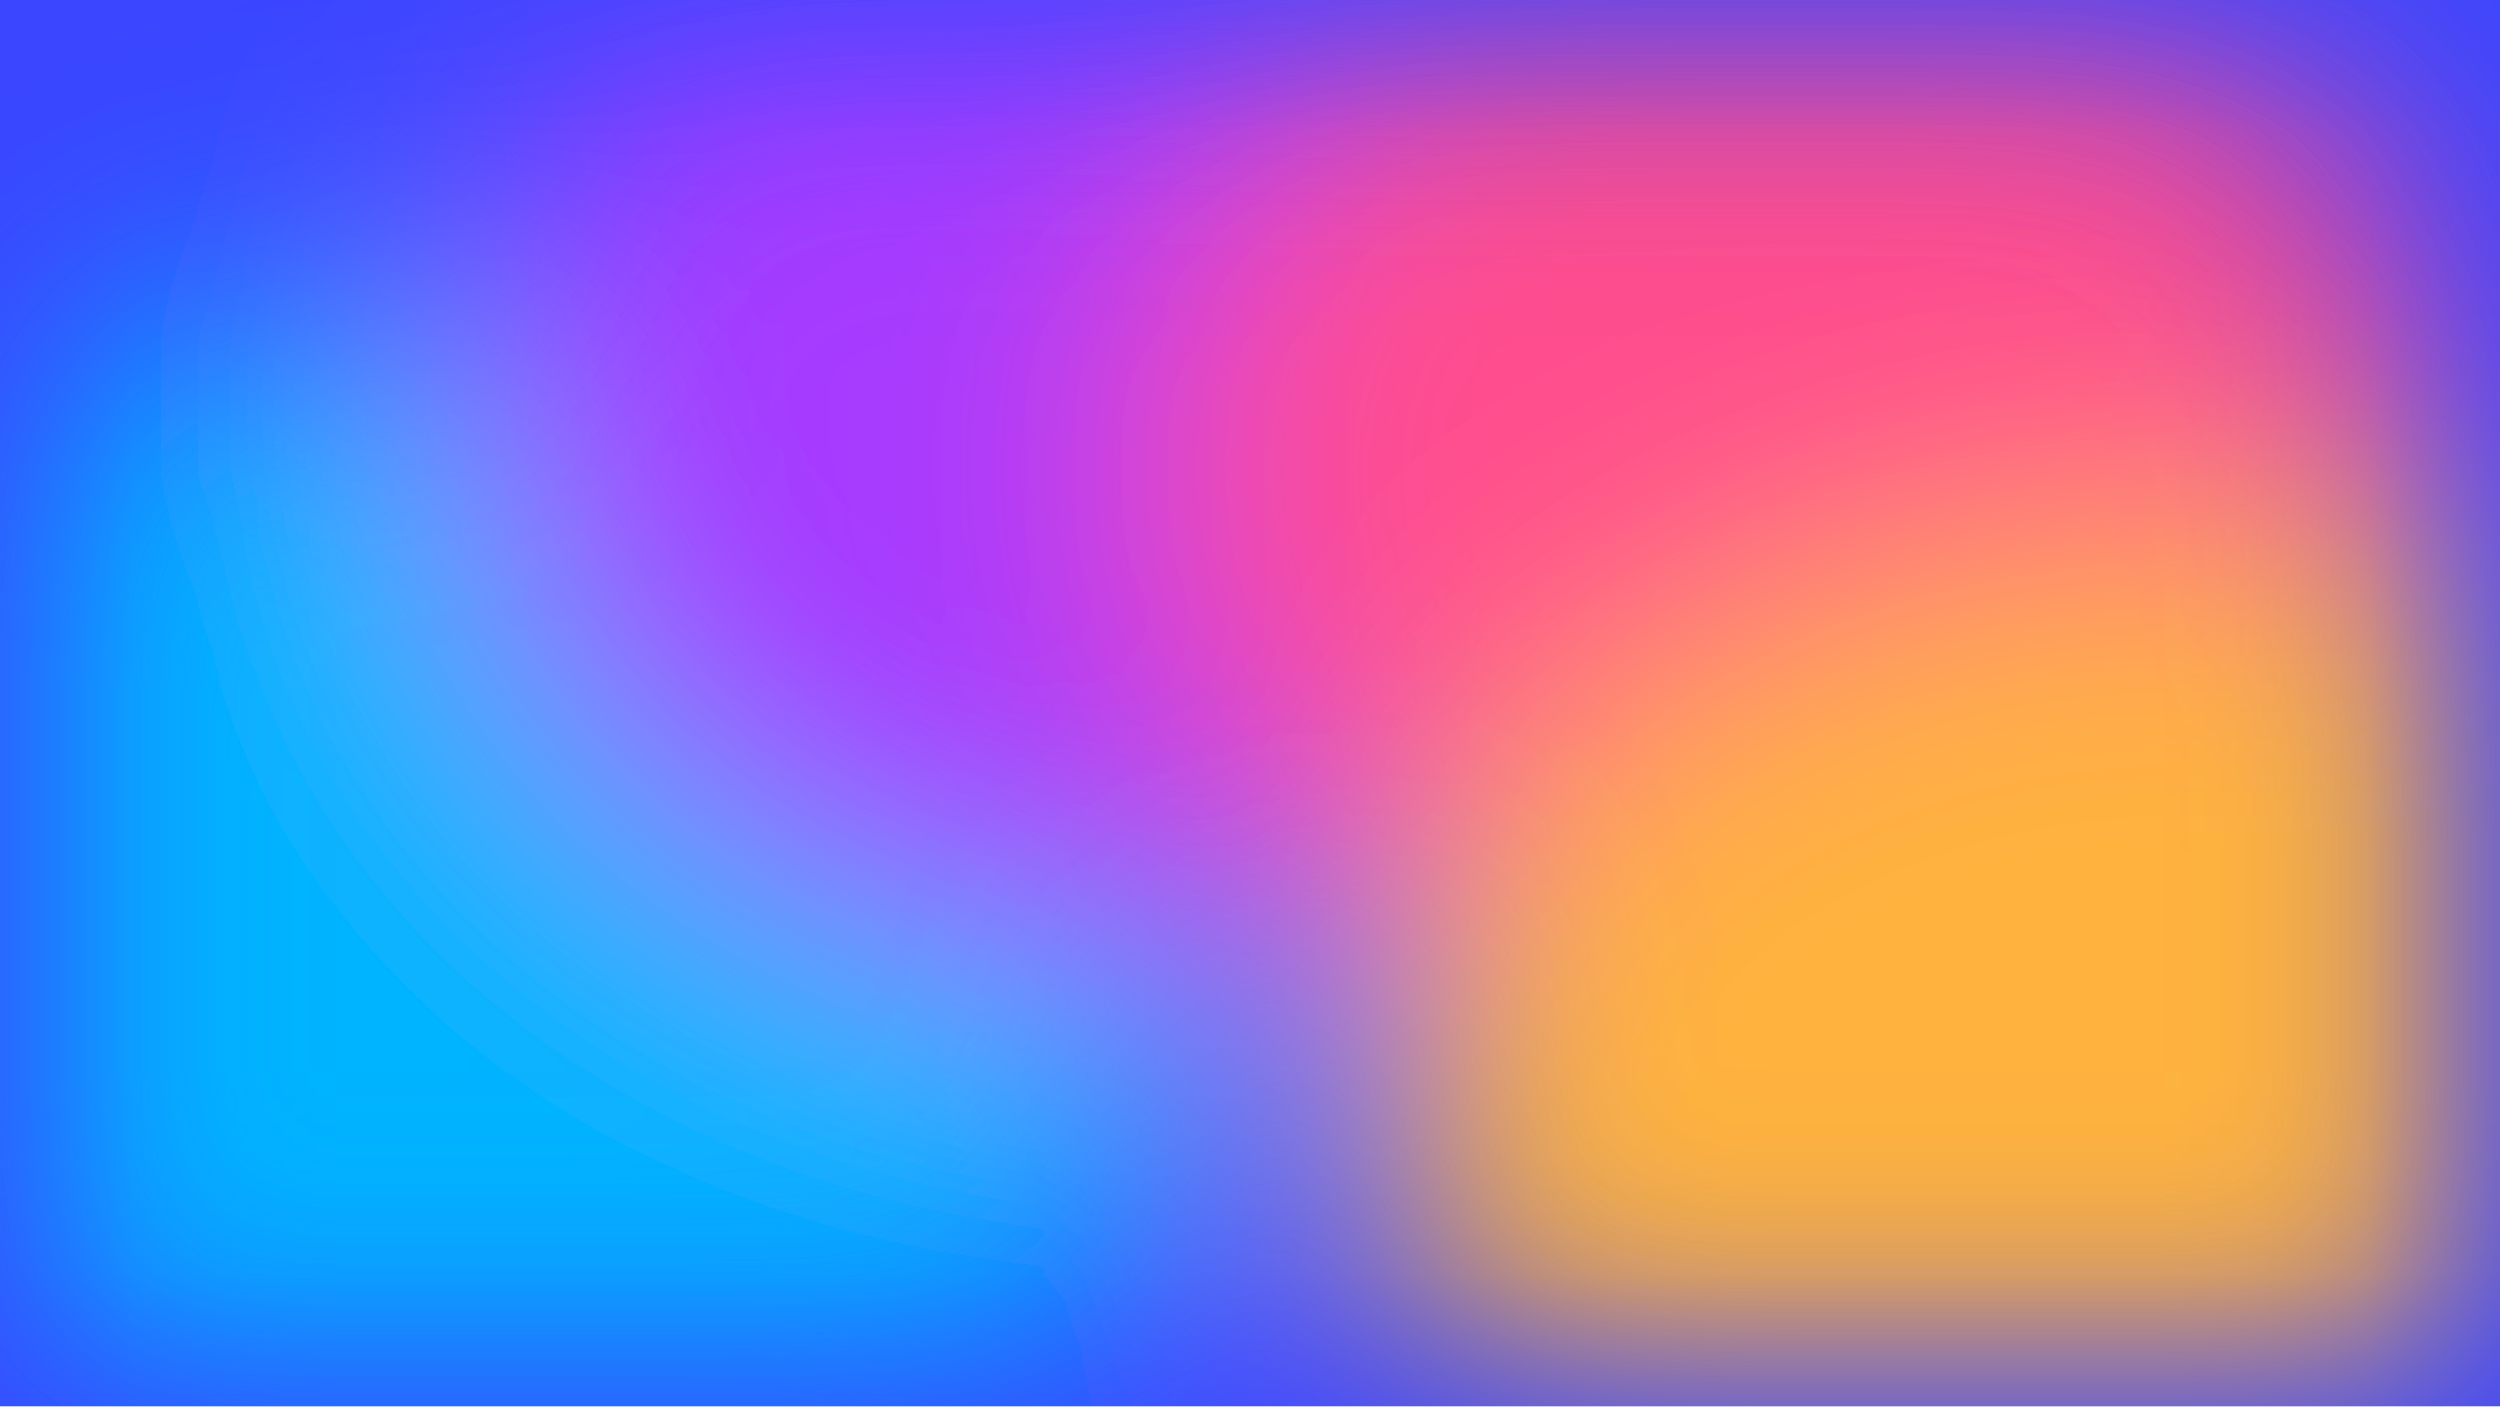
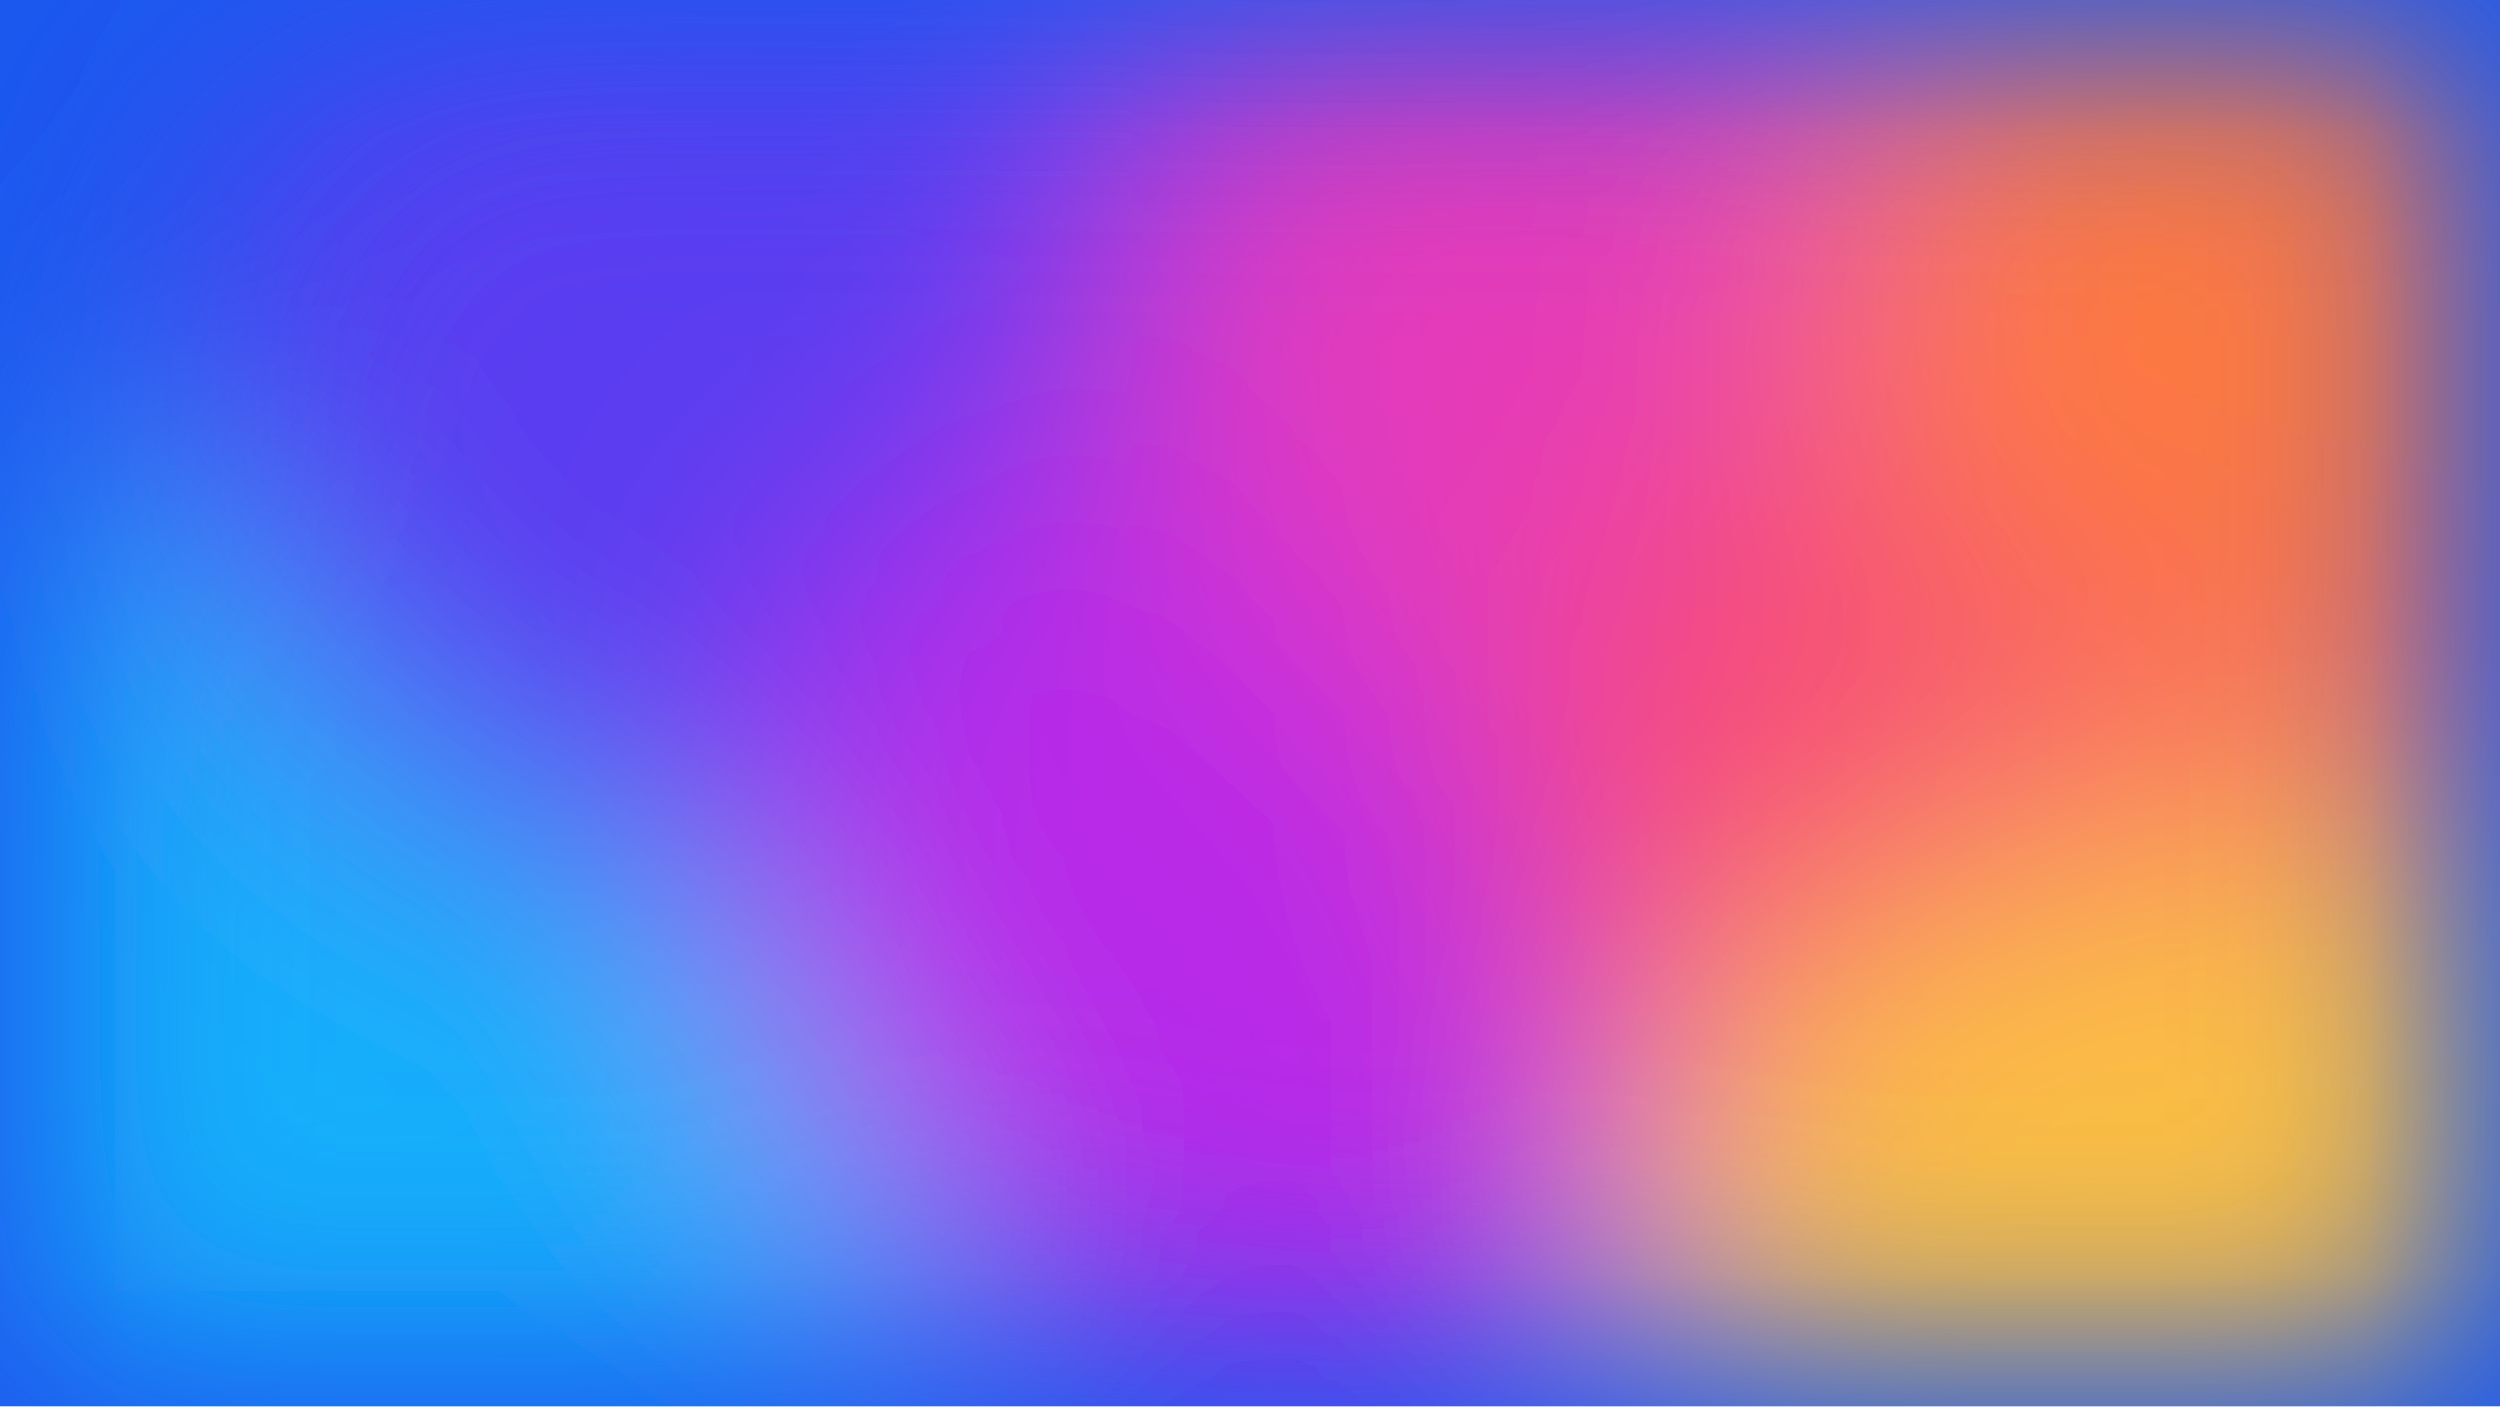
<svg xmlns="http://www.w3.org/2000/svg" viewBox="0 0 1600 900" preserveAspectRatio="xMidYMid slice">
  <defs>
    <filter id="b" x="-30%" y="-30%" width="160%" height="160%">
      <feGaussianBlur stdDeviation="90" />
    </filter>
  </defs>
-   <rect width="1600" height="900" fill="#3a46ff" />
+   <rect width="1600" height="900" fill="#1a59ee" />
  <g filter="url(#b)">
-     <ellipse cx="260" cy="620" rx="520" ry="420" fill="#00b4ff" />
-     <ellipse cx="760" cy="260" rx="460" ry="360" fill="#a63bff" />
-     <ellipse cx="1150" cy="300" rx="420" ry="360" fill="#ff4d8d" />
-     <ellipse cx="1400" cy="720" rx="520" ry="380" fill="#ffb23d" />
+     <ellipse cx="180" cy="680" rx="460" ry="380" fill="#16affb" />
+     <ellipse cx="520" cy="250" rx="400" ry="320" fill="#5a3df0" />
+     <ellipse cx="860" cy="560" rx="380" ry="320" fill="#b72ae8" />
+     <ellipse cx="1080" cy="200" rx="360" ry="300" fill="#e43bba" />
+     <ellipse cx="1320" cy="520" rx="360" ry="300" fill="#f64b77" />
+     <ellipse cx="1500" cy="180" rx="340" ry="280" fill="#fc7842" />
+     <ellipse cx="1460" cy="820" rx="420" ry="300" fill="#fbbe43" />
  </g>
</svg>
